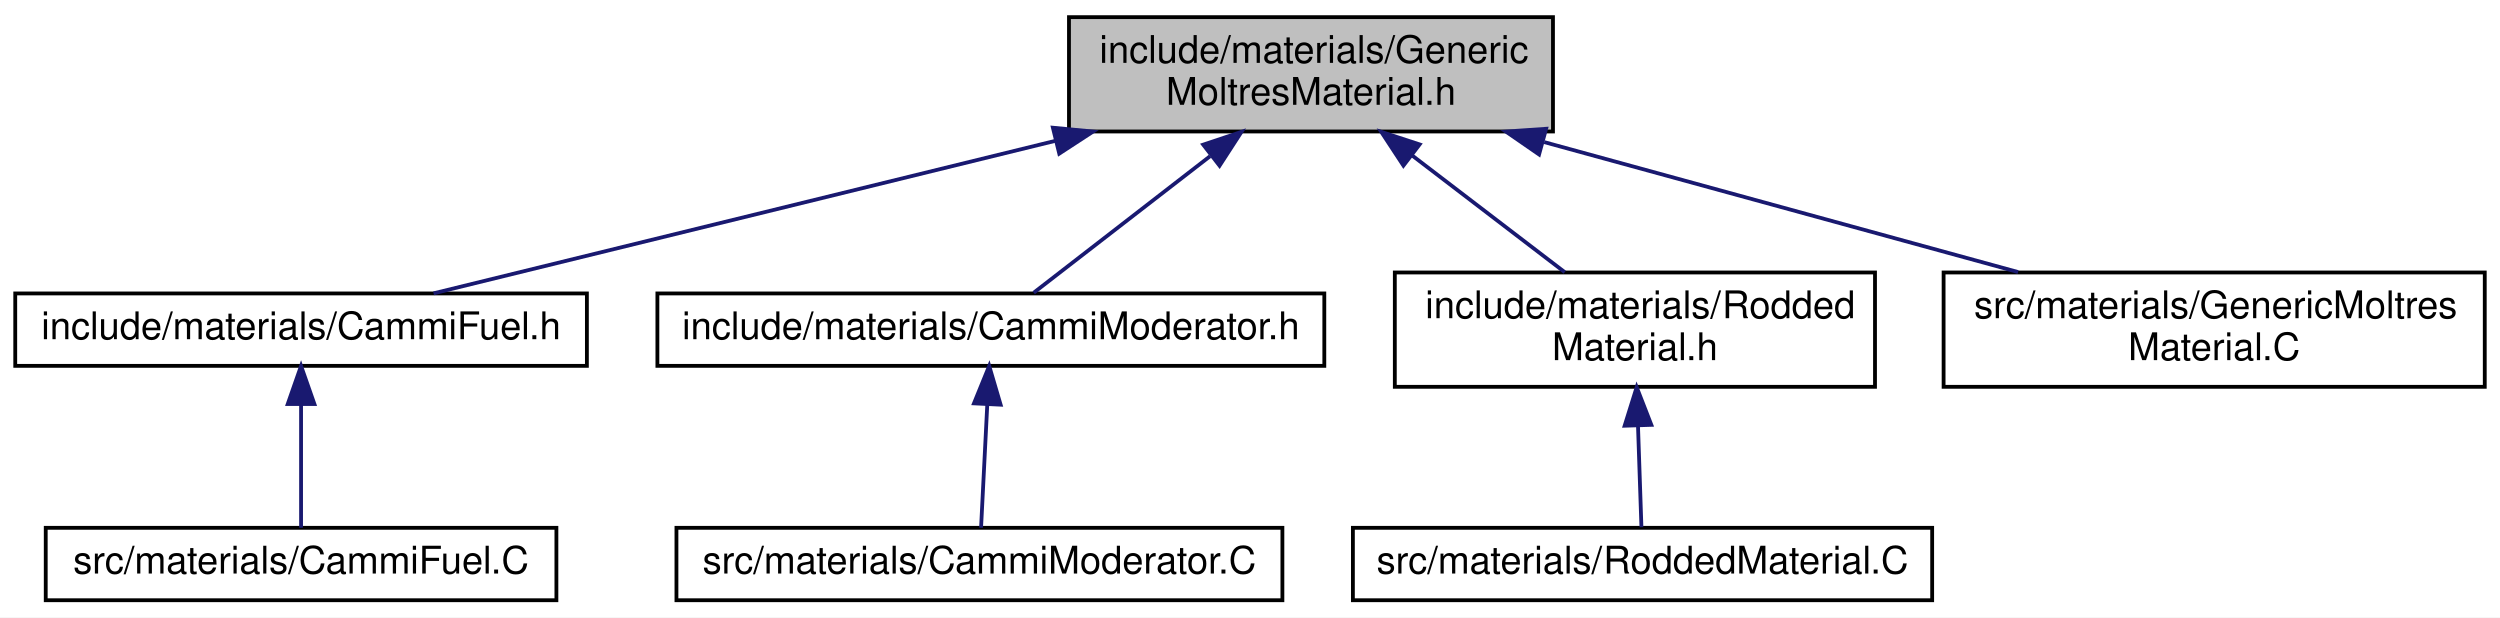
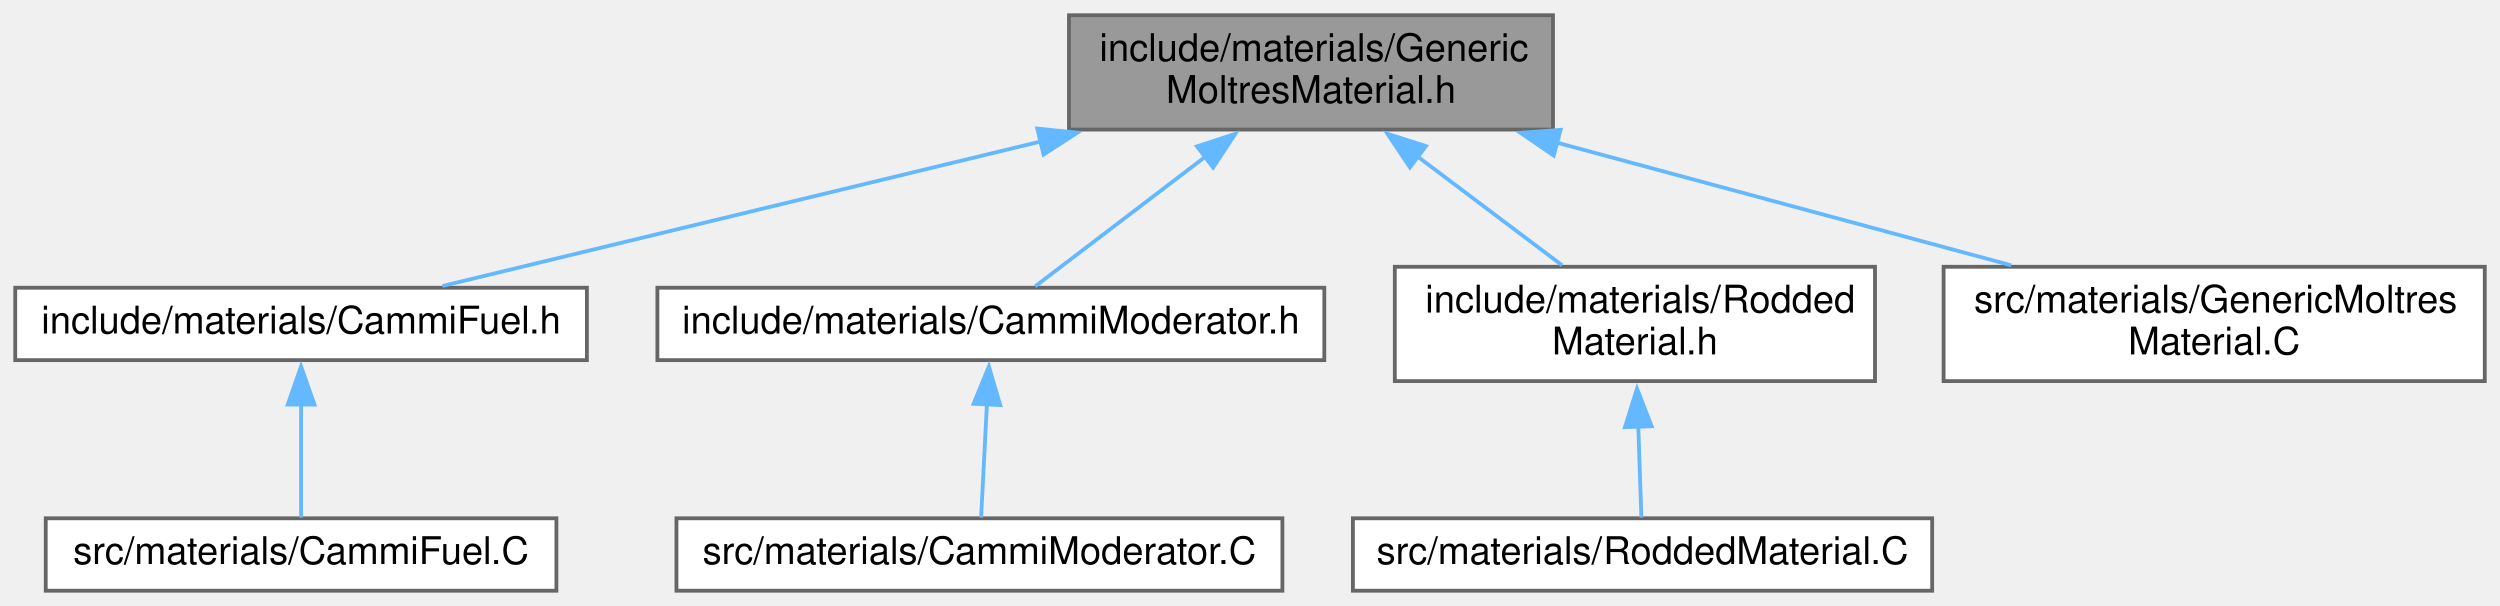
- <svg xmlns="http://www.w3.org/2000/svg" xmlns:xlink="http://www.w3.org/1999/xlink" width="656pt" height="162pt" viewBox="0.00 0.00 656.00 162.00">
-   <g id="graph0" class="graph" transform="scale(1 1) rotate(0) translate(4 158)">
-     <polygon fill="white" stroke="transparent" points="-4,4 -4,-158 652,-158 652,4 -4,4" />
+ <svg xmlns="http://www.w3.org/2000/svg" xmlns:xlink="http://www.w3.org/1999/xlink" width="656pt" height="159pt" viewBox="0.00 0.00 656.00 159.00">
+   <g id="graph0" class="graph" transform="scale(1 1) rotate(0) translate(4 155)">
    <g id="node1" class="node">
      <g id="a_node1">
        <a xlink:title=" ">
-           <polygon fill="#bfbfbf" stroke="black" points="276.5,-123.5 276.5,-153.5 403.5,-153.5 403.5,-123.5 276.5,-123.5" />
-           <text text-anchor="start" x="284.5" y="-141.5" font-family="Helvetica,sans-Serif" font-size="10.00">include/materials/Generic</text>
-           <text text-anchor="middle" x="340" y="-130.5" font-family="Helvetica,sans-Serif" font-size="10.00">MoltresMaterial.h</text>
+           <polygon fill="#999999" stroke="#666666" points="403.5,-151 276.5,-151 276.5,-121 403.5,-121 403.5,-151" />
+           <text text-anchor="start" x="284.5" y="-139" font-family="Helvetica,sans-Serif" font-size="10.00">include/materials/Generic</text>
+           <text text-anchor="middle" x="340" y="-128" font-family="Helvetica,sans-Serif" font-size="10.00">MoltresMaterial.h</text>
        </a>
      </g>
    </g>
    <g id="node2" class="node">
      <g id="a_node2">
        <a xlink:href="_cammi_fuel_8h.html" target="_top" xlink:title=" ">
-           <polygon fill="white" stroke="black" points="0,-62 0,-81 150,-81 150,-62 0,-62" />
-           <text text-anchor="middle" x="75" y="-69" font-family="Helvetica,sans-Serif" font-size="10.00">include/materials/CammiFuel.h</text>
+           <polygon fill="white" stroke="#666666" points="150,-79.5 0,-79.5 0,-60.5 150,-60.5 150,-79.5" />
+           <text text-anchor="middle" x="75" y="-67.5" font-family="Helvetica,sans-Serif" font-size="10.00">include/materials/CammiFuel.h</text>
        </a>
      </g>
    </g>
    <g id="edge1" class="edge">
-       <path fill="none" stroke="midnightblue" d="M273.01,-121.07C221.05,-108.32 151.11,-91.17 109.77,-81.03" />
-       <polygon fill="midnightblue" stroke="midnightblue" points="272.28,-124.49 282.83,-123.48 273.95,-117.69 272.28,-124.49" />
+       <path fill="none" stroke="#63b8ff" d="M269.02,-117.86C218.49,-105.66 152.64,-89.75 112.11,-79.96" />
+       <polygon fill="#63b8ff" stroke="#63b8ff" points="268.18,-121.26 278.73,-120.2 269.83,-114.45 268.18,-121.26" />
    </g>
    <g id="node4" class="node">
      <g id="a_node4">
        <a xlink:href="_cammi_moderator_8h.html" target="_top" xlink:title=" ">
-           <polygon fill="white" stroke="black" points="168.5,-62 168.5,-81 343.5,-81 343.5,-62 168.5,-62" />
-           <text text-anchor="middle" x="256" y="-69" font-family="Helvetica,sans-Serif" font-size="10.00">include/materials/CammiModerator.h</text>
+           <polygon fill="white" stroke="#666666" points="343.5,-79.5 168.5,-79.5 168.5,-60.5 343.5,-60.5 343.5,-79.5" />
+           <text text-anchor="middle" x="256" y="-67.5" font-family="Helvetica,sans-Serif" font-size="10.00">include/materials/CammiModerator.h</text>
        </a>
      </g>
    </g>
    <g id="edge3" class="edge">
-       <path fill="none" stroke="midnightblue" d="M313.52,-117.01C297.92,-104.94 279.01,-90.3 267.24,-81.19" />
-       <polygon fill="midnightblue" stroke="midnightblue" points="311.72,-120.04 321.77,-123.4 316.01,-114.51 311.72,-120.04" />
+       <path fill="none" stroke="#63b8ff" d="M312.35,-113.93C297.15,-102.35 279.11,-88.61 267.61,-79.84" />
+       <polygon fill="#63b8ff" stroke="#63b8ff" points="310.08,-116.6 320.15,-119.88 314.32,-111.03 310.08,-116.6" />
    </g>
    <g id="node6" class="node">
      <g id="a_node6">
        <a xlink:href="_rodded_material_8h.html" target="_top" xlink:title=" ">
-           <polygon fill="white" stroke="black" points="362,-56.5 362,-86.5 488,-86.5 488,-56.5 362,-56.5" />
-           <text text-anchor="start" x="370" y="-74.5" font-family="Helvetica,sans-Serif" font-size="10.00">include/materials/Rodded</text>
-           <text text-anchor="middle" x="425" y="-63.5" font-family="Helvetica,sans-Serif" font-size="10.00">Material.h</text>
+           <polygon fill="white" stroke="#666666" points="488,-85 362,-85 362,-55 488,-55 488,-85" />
+           <text text-anchor="start" x="370" y="-73" font-family="Helvetica,sans-Serif" font-size="10.00">include/materials/Rodded</text>
+           <text text-anchor="middle" x="425" y="-62" font-family="Helvetica,sans-Serif" font-size="10.00">Material.h</text>
        </a>
      </g>
    </g>
    <g id="edge5" class="edge">
-       <path fill="none" stroke="midnightblue" d="M366.59,-117.17C379.59,-107.23 394.9,-95.51 406.59,-86.58" />
-       <polygon fill="midnightblue" stroke="midnightblue" points="364.26,-114.54 358.44,-123.4 368.51,-120.1 364.26,-114.54" />
+       <path fill="none" stroke="#63b8ff" d="M367.92,-113.97C380.37,-104.61 394.7,-93.81 405.89,-85.39" />
+       <polygon fill="#63b8ff" stroke="#63b8ff" points="365.96,-111.07 360.07,-119.89 370.17,-116.67 365.96,-111.07" />
    </g>
    <g id="node8" class="node">
      <g id="a_node8">
        <a xlink:href="_generic_moltres_material_8_c.html" target="_top" xlink:title=" ">
-           <polygon fill="white" stroke="black" points="506,-56.5 506,-86.5 648,-86.5 648,-56.5 506,-56.5" />
-           <text text-anchor="start" x="514" y="-74.5" font-family="Helvetica,sans-Serif" font-size="10.00">src/materials/GenericMoltres</text>
-           <text text-anchor="middle" x="577" y="-63.5" font-family="Helvetica,sans-Serif" font-size="10.00">Material.C</text>
+           <polygon fill="white" stroke="#666666" points="648,-85 506,-85 506,-55 648,-55 648,-85" />
+           <text text-anchor="start" x="514" y="-73" font-family="Helvetica,sans-Serif" font-size="10.00">src/materials/GenericMoltres</text>
+           <text text-anchor="middle" x="577" y="-62" font-family="Helvetica,sans-Serif" font-size="10.00">Material.C</text>
        </a>
      </g>
    </g>
    <g id="edge7" class="edge">
-       <path fill="none" stroke="midnightblue" d="M401.2,-120.71C439.77,-110.14 489,-96.63 525.55,-86.61" />
-       <polygon fill="midnightblue" stroke="midnightblue" points="399.85,-117.46 391.13,-123.48 401.7,-124.21 399.85,-117.46" />
+       <path fill="none" stroke="#63b8ff" d="M404.28,-117.64C441.71,-107.53 488.34,-94.94 523.71,-85.39" />
+       <polygon fill="#63b8ff" stroke="#63b8ff" points="403.69,-114.18 394.94,-120.16 405.51,-120.93 403.69,-114.18" />
    </g>
    <g id="node3" class="node">
      <g id="a_node3">
        <a xlink:href="_cammi_fuel_8_c.html" target="_top" xlink:title=" ">
-           <polygon fill="white" stroke="black" points="8,-0.5 8,-19.5 142,-19.5 142,-0.5 8,-0.5" />
-           <text text-anchor="middle" x="75" y="-7.5" font-family="Helvetica,sans-Serif" font-size="10.00">src/materials/CammiFuel.C</text>
+           <polygon fill="white" stroke="#666666" points="142,-19 8,-19 8,0 142,0 142,-19" />
+           <text text-anchor="middle" x="75" y="-7" font-family="Helvetica,sans-Serif" font-size="10.00">src/materials/CammiFuel.C</text>
        </a>
      </g>
    </g>
    <g id="edge2" class="edge">
-       <path fill="none" stroke="midnightblue" d="M75,-51.82C75,-41 75,-27.9 75,-19.51" />
-       <polygon fill="midnightblue" stroke="midnightblue" points="71.5,-51.98 75,-61.98 78.5,-51.98 71.5,-51.98" />
+       <path fill="none" stroke="#63b8ff" d="M75,-49.16C75,-38.95 75,-27.04 75,-19.17" />
+       <polygon fill="#63b8ff" stroke="#63b8ff" points="71.5,-48.85 75,-58.85 78.5,-48.85 71.5,-48.85" />
    </g>
    <g id="node5" class="node">
      <g id="a_node5">
        <a xlink:href="_cammi_moderator_8_c.html" target="_top" xlink:title=" ">
-           <polygon fill="white" stroke="black" points="173.5,-0.5 173.5,-19.5 332.5,-19.5 332.5,-0.5 173.5,-0.5" />
-           <text text-anchor="middle" x="253" y="-7.5" font-family="Helvetica,sans-Serif" font-size="10.00">src/materials/CammiModerator.C</text>
+           <polygon fill="white" stroke="#666666" points="332.5,-19 173.5,-19 173.5,0 332.5,0 332.5,-19" />
+           <text text-anchor="middle" x="253" y="-7" font-family="Helvetica,sans-Serif" font-size="10.00">src/materials/CammiModerator.C</text>
        </a>
      </g>
    </g>
    <g id="edge4" class="edge">
-       <path fill="none" stroke="midnightblue" d="M255.06,-51.82C254.51,-41 253.85,-27.9 253.43,-19.51" />
-       <polygon fill="midnightblue" stroke="midnightblue" points="251.57,-52.16 255.57,-61.98 258.56,-51.81 251.57,-52.16" />
+       <path fill="none" stroke="#63b8ff" d="M254.98,-49.16C254.46,-38.95 253.85,-27.04 253.44,-19.17" />
+       <polygon fill="#63b8ff" stroke="#63b8ff" points="251.47,-49.05 255.48,-58.86 258.46,-48.69 251.47,-49.05" />
    </g>
    <g id="node7" class="node">
      <g id="a_node7">
        <a xlink:href="_rodded_material_8_c.html" target="_top" xlink:title=" ">
-           <polygon fill="white" stroke="black" points="351,-0.5 351,-19.5 503,-19.5 503,-0.5 351,-0.5" />
-           <text text-anchor="middle" x="427" y="-7.5" font-family="Helvetica,sans-Serif" font-size="10.00">src/materials/RoddedMaterial.C</text>
+           <polygon fill="white" stroke="#666666" points="503,-19 351,-19 351,0 503,0 503,-19" />
+           <text text-anchor="middle" x="427" y="-7" font-family="Helvetica,sans-Serif" font-size="10.00">src/materials/RoddedMaterial.C</text>
        </a>
      </g>
    </g>
    <g id="edge6" class="edge">
-       <path fill="none" stroke="midnightblue" d="M425.81,-46.29C426.13,-36.86 426.47,-26.65 426.71,-19.66" />
-       <polygon fill="midnightblue" stroke="midnightblue" points="422.31,-46.29 425.47,-56.4 429.31,-46.52 422.31,-46.29" />
+       <path fill="none" stroke="#63b8ff" d="M425.88,-43.3C426.17,-34.65 426.48,-25.58 426.7,-19.18" />
+       <polygon fill="#63b8ff" stroke="#63b8ff" points="422.39,-42.91 425.55,-53.03 429.39,-43.15 422.39,-42.91" />
    </g>
  </g>
</svg>
